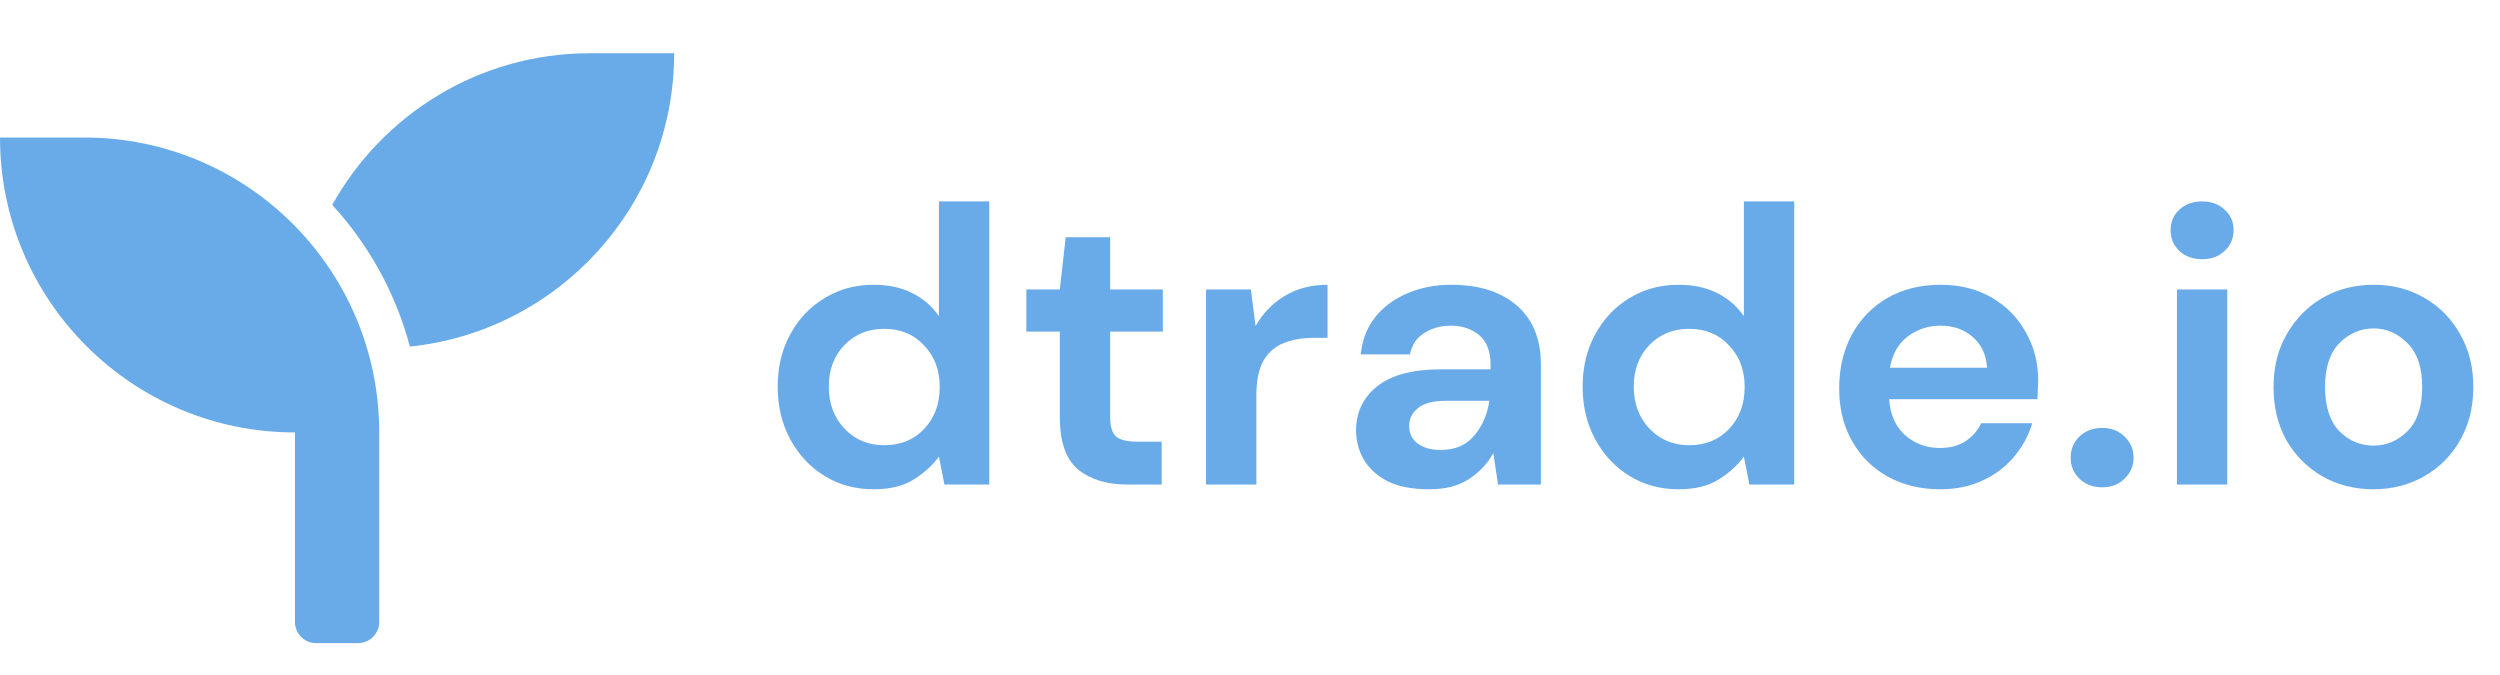
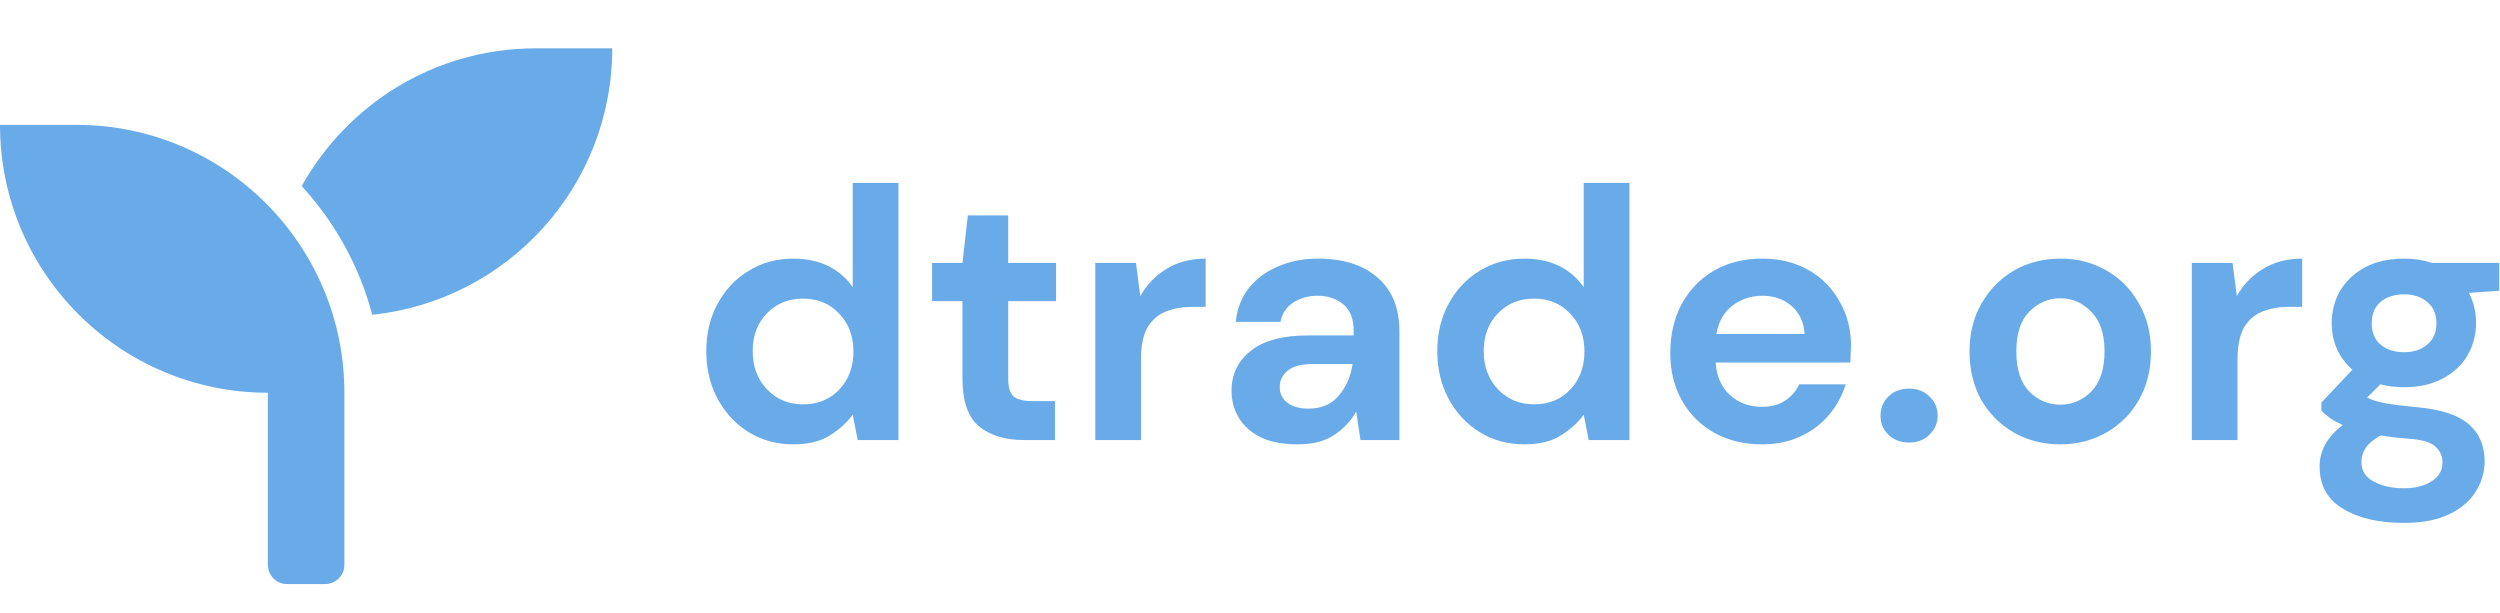
- <svg xmlns="http://www.w3.org/2000/svg" width="89" height="24" viewBox="0 0 89 24" fill="none">
-   <path d="M31.102 17.418C30.449 17.418 29.865 17.259 29.352 16.942C28.839 16.625 28.433 16.191 28.134 15.64C27.835 15.089 27.686 14.464 27.686 13.764C27.686 13.064 27.835 12.443 28.134 11.902C28.433 11.351 28.839 10.922 29.352 10.614C29.865 10.297 30.449 10.138 31.102 10.138C31.625 10.138 32.082 10.236 32.474 10.432C32.866 10.628 33.183 10.903 33.426 11.258V7.17H35.218V17.25H33.622L33.426 16.256C33.202 16.564 32.903 16.835 32.53 17.068C32.166 17.301 31.69 17.418 31.102 17.418ZM31.48 15.85C32.059 15.85 32.53 15.659 32.894 15.276C33.267 14.884 33.454 14.385 33.454 13.778C33.454 13.171 33.267 12.677 32.894 12.294C32.53 11.902 32.059 11.706 31.48 11.706C30.911 11.706 30.439 11.897 30.066 12.28C29.693 12.663 29.506 13.157 29.506 13.764C29.506 14.371 29.693 14.87 30.066 15.262C30.439 15.654 30.911 15.85 31.48 15.85ZM40.137 17.25C39.409 17.25 38.825 17.073 38.387 16.718C37.948 16.363 37.729 15.733 37.729 14.828V11.804H36.539V10.306H37.729L37.939 8.444H39.521V10.306H41.397V11.804H39.521V14.842C39.521 15.178 39.591 15.411 39.731 15.542C39.88 15.663 40.132 15.724 40.487 15.724H41.355V17.25H40.137ZM42.935 17.25V10.306H44.531L44.699 11.608C44.951 11.16 45.292 10.805 45.721 10.544C46.16 10.273 46.673 10.138 47.261 10.138V12.028H46.757C46.365 12.028 46.015 12.089 45.707 12.21C45.399 12.331 45.157 12.541 44.979 12.84C44.811 13.139 44.727 13.554 44.727 14.086V17.25H42.935ZM50.88 17.418C50.283 17.418 49.793 17.325 49.41 17.138C49.028 16.942 48.743 16.685 48.556 16.368C48.37 16.051 48.276 15.701 48.276 15.318C48.276 14.674 48.528 14.151 49.032 13.75C49.536 13.349 50.292 13.148 51.3 13.148H53.064V12.98C53.064 12.504 52.929 12.154 52.658 11.93C52.388 11.706 52.051 11.594 51.65 11.594C51.286 11.594 50.969 11.683 50.698 11.86C50.428 12.028 50.26 12.28 50.194 12.616H48.444C48.491 12.112 48.659 11.673 48.948 11.3C49.247 10.927 49.63 10.642 50.096 10.446C50.563 10.241 51.086 10.138 51.664 10.138C52.654 10.138 53.433 10.385 54.002 10.88C54.572 11.375 54.856 12.075 54.856 12.98V17.25H53.33L53.162 16.13C52.957 16.503 52.667 16.811 52.294 17.054C51.93 17.297 51.459 17.418 50.88 17.418ZM51.286 16.018C51.8 16.018 52.196 15.85 52.476 15.514C52.766 15.178 52.947 14.763 53.022 14.268H51.496C51.02 14.268 50.679 14.357 50.474 14.534C50.269 14.702 50.166 14.912 50.166 15.164C50.166 15.435 50.269 15.645 50.474 15.794C50.679 15.943 50.95 16.018 51.286 16.018ZM59.758 17.418C59.105 17.418 58.522 17.259 58.008 16.942C57.495 16.625 57.089 16.191 56.79 15.64C56.492 15.089 56.342 14.464 56.342 13.764C56.342 13.064 56.492 12.443 56.79 11.902C57.089 11.351 57.495 10.922 58.008 10.614C58.522 10.297 59.105 10.138 59.758 10.138C60.281 10.138 60.738 10.236 61.13 10.432C61.522 10.628 61.84 10.903 62.082 11.258V7.17H63.874V17.25H62.278L62.082 16.256C61.858 16.564 61.56 16.835 61.186 17.068C60.822 17.301 60.346 17.418 59.758 17.418ZM60.136 15.85C60.715 15.85 61.186 15.659 61.55 15.276C61.924 14.884 62.11 14.385 62.11 13.778C62.11 13.171 61.924 12.677 61.55 12.294C61.186 11.902 60.715 11.706 60.136 11.706C59.567 11.706 59.096 11.897 58.722 12.28C58.349 12.663 58.162 13.157 58.162 13.764C58.162 14.371 58.349 14.87 58.722 15.262C59.096 15.654 59.567 15.85 60.136 15.85ZM69.073 17.418C68.373 17.418 67.752 17.269 67.211 16.97C66.67 16.671 66.245 16.251 65.937 15.71C65.629 15.169 65.475 14.543 65.475 13.834C65.475 13.115 65.624 12.476 65.923 11.916C66.231 11.356 66.651 10.922 67.183 10.614C67.724 10.297 68.359 10.138 69.087 10.138C69.768 10.138 70.37 10.287 70.893 10.586C71.416 10.885 71.822 11.295 72.111 11.818C72.41 12.331 72.559 12.905 72.559 13.54C72.559 13.643 72.554 13.75 72.545 13.862C72.545 13.974 72.54 14.091 72.531 14.212H67.253C67.29 14.753 67.477 15.178 67.813 15.486C68.158 15.794 68.574 15.948 69.059 15.948C69.423 15.948 69.726 15.869 69.969 15.71C70.221 15.542 70.408 15.327 70.529 15.066H72.349C72.218 15.505 71.999 15.906 71.691 16.27C71.392 16.625 71.019 16.905 70.571 17.11C70.132 17.315 69.633 17.418 69.073 17.418ZM69.087 11.594C68.648 11.594 68.261 11.72 67.925 11.972C67.589 12.215 67.374 12.588 67.281 13.092H70.739C70.711 12.635 70.543 12.271 70.235 12C69.927 11.729 69.544 11.594 69.087 11.594ZM74.836 17.348C74.51 17.348 74.239 17.245 74.024 17.04C73.819 16.835 73.716 16.587 73.716 16.298C73.716 15.999 73.819 15.747 74.024 15.542C74.239 15.337 74.51 15.234 74.836 15.234C75.163 15.234 75.429 15.337 75.634 15.542C75.849 15.747 75.956 15.999 75.956 16.298C75.956 16.587 75.849 16.835 75.634 17.04C75.429 17.245 75.163 17.348 74.836 17.348ZM78.395 9.228C78.069 9.228 77.798 9.13 77.584 8.934C77.378 8.738 77.275 8.491 77.275 8.192C77.275 7.893 77.378 7.651 77.584 7.464C77.798 7.268 78.069 7.17 78.395 7.17C78.722 7.17 78.988 7.268 79.194 7.464C79.408 7.651 79.516 7.893 79.516 8.192C79.516 8.491 79.408 8.738 79.194 8.934C78.988 9.13 78.722 9.228 78.395 9.228ZM77.499 17.25V10.306H79.291V17.25H77.499ZM84.494 17.418C83.822 17.418 83.215 17.264 82.674 16.956C82.142 16.648 81.717 16.223 81.4 15.682C81.092 15.131 80.938 14.497 80.938 13.778C80.938 13.059 81.097 12.429 81.414 11.888C81.731 11.337 82.156 10.908 82.688 10.6C83.229 10.292 83.836 10.138 84.508 10.138C85.171 10.138 85.768 10.292 86.3 10.6C86.841 10.908 87.266 11.337 87.574 11.888C87.891 12.429 88.05 13.059 88.05 13.778C88.05 14.497 87.891 15.131 87.574 15.682C87.266 16.223 86.841 16.648 86.3 16.956C85.759 17.264 85.157 17.418 84.494 17.418ZM84.494 15.864C84.961 15.864 85.367 15.691 85.712 15.346C86.057 14.991 86.23 14.469 86.23 13.778C86.23 13.087 86.057 12.569 85.712 12.224C85.367 11.869 84.965 11.692 84.508 11.692C84.032 11.692 83.621 11.869 83.276 12.224C82.94 12.569 82.772 13.087 82.772 13.778C82.772 14.469 82.94 14.991 83.276 15.346C83.621 15.691 84.027 15.864 84.494 15.864Z" fill="#69ABE8" />
+ <svg xmlns="http://www.w3.org/2000/svg" width="98" height="24" viewBox="0 0 98 24" fill="none">
+   <path d="M31.102 17.418C30.449 17.418 29.865 17.259 29.352 16.942C28.839 16.625 28.433 16.191 28.134 15.64C27.835 15.089 27.686 14.464 27.686 13.764C27.686 13.064 27.835 12.443 28.134 11.902C28.433 11.351 28.839 10.922 29.352 10.614C29.865 10.297 30.449 10.138 31.102 10.138C31.625 10.138 32.082 10.236 32.474 10.432C32.866 10.628 33.183 10.903 33.426 11.258V7.17H35.218V17.25H33.622L33.426 16.256C33.202 16.564 32.903 16.835 32.53 17.068C32.166 17.301 31.69 17.418 31.102 17.418ZM31.48 15.85C32.059 15.85 32.53 15.659 32.894 15.276C33.267 14.884 33.454 14.385 33.454 13.778C33.454 13.171 33.267 12.677 32.894 12.294C32.53 11.902 32.059 11.706 31.48 11.706C30.911 11.706 30.439 11.897 30.066 12.28C29.693 12.663 29.506 13.157 29.506 13.764C29.506 14.371 29.693 14.87 30.066 15.262C30.439 15.654 30.911 15.85 31.48 15.85ZM40.137 17.25C39.409 17.25 38.825 17.073 38.387 16.718C37.948 16.363 37.729 15.733 37.729 14.828V11.804H36.539V10.306H37.729L37.939 8.444H39.521V10.306H41.397V11.804H39.521V14.842C39.521 15.178 39.591 15.411 39.731 15.542C39.88 15.663 40.132 15.724 40.487 15.724H41.355V17.25H40.137ZM42.935 17.25V10.306H44.531L44.699 11.608C44.951 11.16 45.292 10.805 45.721 10.544C46.16 10.273 46.673 10.138 47.261 10.138V12.028H46.757C46.365 12.028 46.015 12.089 45.707 12.21C45.399 12.331 45.157 12.541 44.979 12.84C44.811 13.139 44.727 13.554 44.727 14.086V17.25H42.935ZM50.88 17.418C50.283 17.418 49.793 17.325 49.41 17.138C49.028 16.942 48.743 16.685 48.556 16.368C48.37 16.051 48.276 15.701 48.276 15.318C48.276 14.674 48.528 14.151 49.032 13.75C49.536 13.349 50.292 13.148 51.3 13.148H53.064V12.98C53.064 12.504 52.929 12.154 52.658 11.93C52.388 11.706 52.051 11.594 51.65 11.594C51.286 11.594 50.969 11.683 50.698 11.86C50.428 12.028 50.26 12.28 50.194 12.616H48.444C48.491 12.112 48.659 11.673 48.948 11.3C49.247 10.927 49.63 10.642 50.096 10.446C50.563 10.241 51.086 10.138 51.664 10.138C52.654 10.138 53.433 10.385 54.002 10.88C54.572 11.375 54.856 12.075 54.856 12.98V17.25H53.33L53.162 16.13C52.957 16.503 52.667 16.811 52.294 17.054C51.93 17.297 51.459 17.418 50.88 17.418ZM51.286 16.018C51.8 16.018 52.196 15.85 52.476 15.514C52.766 15.178 52.947 14.763 53.022 14.268H51.496C51.02 14.268 50.679 14.357 50.474 14.534C50.269 14.702 50.166 14.912 50.166 15.164C50.166 15.435 50.269 15.645 50.474 15.794C50.679 15.943 50.95 16.018 51.286 16.018ZM59.758 17.418C59.105 17.418 58.522 17.259 58.008 16.942C57.495 16.625 57.089 16.191 56.79 15.64C56.492 15.089 56.342 14.464 56.342 13.764C56.342 13.064 56.492 12.443 56.79 11.902C57.089 11.351 57.495 10.922 58.008 10.614C58.522 10.297 59.105 10.138 59.758 10.138C60.281 10.138 60.738 10.236 61.13 10.432C61.522 10.628 61.84 10.903 62.082 11.258V7.17H63.874V17.25H62.278L62.082 16.256C61.858 16.564 61.56 16.835 61.186 17.068C60.822 17.301 60.346 17.418 59.758 17.418ZM60.136 15.85C60.715 15.85 61.186 15.659 61.55 15.276C61.924 14.884 62.11 14.385 62.11 13.778C62.11 13.171 61.924 12.677 61.55 12.294C61.186 11.902 60.715 11.706 60.136 11.706C59.567 11.706 59.096 11.897 58.722 12.28C58.349 12.663 58.162 13.157 58.162 13.764C58.162 14.371 58.349 14.87 58.722 15.262C59.096 15.654 59.567 15.85 60.136 15.85ZM69.073 17.418C68.373 17.418 67.752 17.269 67.211 16.97C66.67 16.671 66.245 16.251 65.937 15.71C65.629 15.169 65.475 14.543 65.475 13.834C65.475 13.115 65.624 12.476 65.923 11.916C66.231 11.356 66.651 10.922 67.183 10.614C67.724 10.297 68.359 10.138 69.087 10.138C69.768 10.138 70.37 10.287 70.893 10.586C71.416 10.885 71.822 11.295 72.111 11.818C72.41 12.331 72.559 12.905 72.559 13.54C72.559 13.643 72.554 13.75 72.545 13.862C72.545 13.974 72.54 14.091 72.531 14.212H67.253C67.29 14.753 67.477 15.178 67.813 15.486C68.158 15.794 68.574 15.948 69.059 15.948C69.423 15.948 69.726 15.869 69.969 15.71C70.221 15.542 70.408 15.327 70.529 15.066H72.349C72.218 15.505 71.999 15.906 71.691 16.27C71.392 16.625 71.019 16.905 70.571 17.11C70.132 17.315 69.633 17.418 69.073 17.418ZM69.087 11.594C68.648 11.594 68.261 11.72 67.925 11.972C67.589 12.215 67.374 12.588 67.281 13.092H70.739C70.711 12.635 70.543 12.271 70.235 12C69.927 11.729 69.544 11.594 69.087 11.594ZM74.836 17.348C74.51 17.348 74.239 17.245 74.024 17.04C73.819 16.835 73.716 16.587 73.716 16.298C73.716 15.999 73.819 15.747 74.024 15.542C74.239 15.337 74.51 15.234 74.836 15.234C75.163 15.234 75.429 15.337 75.634 15.542C75.849 15.747 75.956 15.999 75.956 16.298C75.956 16.587 75.849 16.835 75.634 17.04C75.429 17.245 75.163 17.348 74.836 17.348ZM80.761 17.418C80.09 17.418 79.483 17.264 78.942 16.956C78.409 16.648 77.985 16.223 77.668 15.682C77.359 15.131 77.206 14.497 77.206 13.778C77.206 13.059 77.364 12.429 77.681 11.888C77.999 11.337 78.424 10.908 78.956 10.6C79.497 10.292 80.103 10.138 80.775 10.138C81.438 10.138 82.035 10.292 82.567 10.6C83.109 10.908 83.534 11.337 83.841 11.888C84.159 12.429 84.317 13.059 84.317 13.778C84.317 14.497 84.159 15.131 83.841 15.682C83.534 16.223 83.109 16.648 82.567 16.956C82.026 17.264 81.424 17.418 80.761 17.418ZM80.761 15.864C81.228 15.864 81.634 15.691 81.98 15.346C82.325 14.991 82.498 14.469 82.498 13.778C82.498 13.087 82.325 12.569 81.98 12.224C81.634 11.869 81.233 11.692 80.775 11.692C80.299 11.692 79.889 11.869 79.543 12.224C79.207 12.569 79.04 13.087 79.04 13.778C79.04 14.469 79.207 14.991 79.543 15.346C79.889 15.691 80.295 15.864 80.761 15.864ZM85.92 17.25V10.306H87.516L87.684 11.608C87.936 11.16 88.276 10.805 88.706 10.544C89.144 10.273 89.658 10.138 90.246 10.138V12.028H89.742C89.35 12.028 89 12.089 88.692 12.21C88.384 12.331 88.141 12.541 87.964 12.84C87.796 13.139 87.712 13.554 87.712 14.086V17.25H85.92ZM94.246 15.178C93.91 15.178 93.598 15.141 93.308 15.066L92.79 15.584C92.949 15.668 93.164 15.738 93.434 15.794C93.705 15.85 94.144 15.906 94.751 15.962C95.674 16.046 96.347 16.265 96.766 16.62C97.186 16.975 97.397 17.465 97.397 18.09C97.397 18.501 97.284 18.888 97.061 19.252C96.837 19.625 96.491 19.924 96.025 20.148C95.558 20.381 94.96 20.498 94.233 20.498C93.243 20.498 92.445 20.311 91.838 19.938C91.232 19.574 90.928 19.023 90.928 18.286C90.928 17.661 91.232 17.119 91.838 16.662C91.652 16.578 91.489 16.489 91.349 16.396C91.218 16.303 91.101 16.205 90.999 16.102V15.78L92.216 14.492C91.675 14.016 91.404 13.405 91.404 12.658C91.404 12.191 91.516 11.767 91.74 11.384C91.974 11.001 92.3 10.698 92.721 10.474C93.141 10.25 93.649 10.138 94.246 10.138C94.638 10.138 95.002 10.194 95.338 10.306H97.971V11.398L96.781 11.482C96.967 11.837 97.061 12.229 97.061 12.658C97.061 13.125 96.948 13.549 96.725 13.932C96.501 14.315 96.174 14.618 95.745 14.842C95.325 15.066 94.825 15.178 94.246 15.178ZM94.246 13.806C94.611 13.806 94.909 13.708 95.142 13.512C95.385 13.316 95.507 13.036 95.507 12.672C95.507 12.308 95.385 12.028 95.142 11.832C94.909 11.636 94.611 11.538 94.246 11.538C93.864 11.538 93.556 11.636 93.323 11.832C93.089 12.028 92.972 12.308 92.972 12.672C92.972 13.036 93.089 13.316 93.323 13.512C93.556 13.708 93.864 13.806 94.246 13.806ZM92.567 18.104C92.567 18.449 92.725 18.706 93.043 18.874C93.369 19.051 93.766 19.14 94.233 19.14C94.68 19.14 95.044 19.047 95.325 18.86C95.605 18.683 95.745 18.44 95.745 18.132C95.745 17.88 95.651 17.67 95.465 17.502C95.287 17.334 94.928 17.231 94.386 17.194C94.004 17.166 93.649 17.124 93.323 17.068C93.052 17.217 92.856 17.381 92.734 17.558C92.623 17.735 92.567 17.917 92.567 18.104Z" fill="#69ABE8" />
  <path d="M3 4.895L-3.08185e-08 4.895C-9.03847e-08 10.693 4.702 15.395 10.5 15.395L10.5 22.145C10.5 22.557 10.838 22.895 11.25 22.895L12.75 22.895C13.162 22.895 13.5 22.557 13.5 22.145L13.5 15.395C13.5 9.596 8.798 4.895 3 4.895ZM21 1.895C17.053 1.895 13.622 4.074 11.827 7.295C13.125 8.71 14.086 10.431 14.592 12.338C19.875 11.79 24 7.327 24 1.895L21 1.895Z" fill="#69ABE8" />
</svg>
